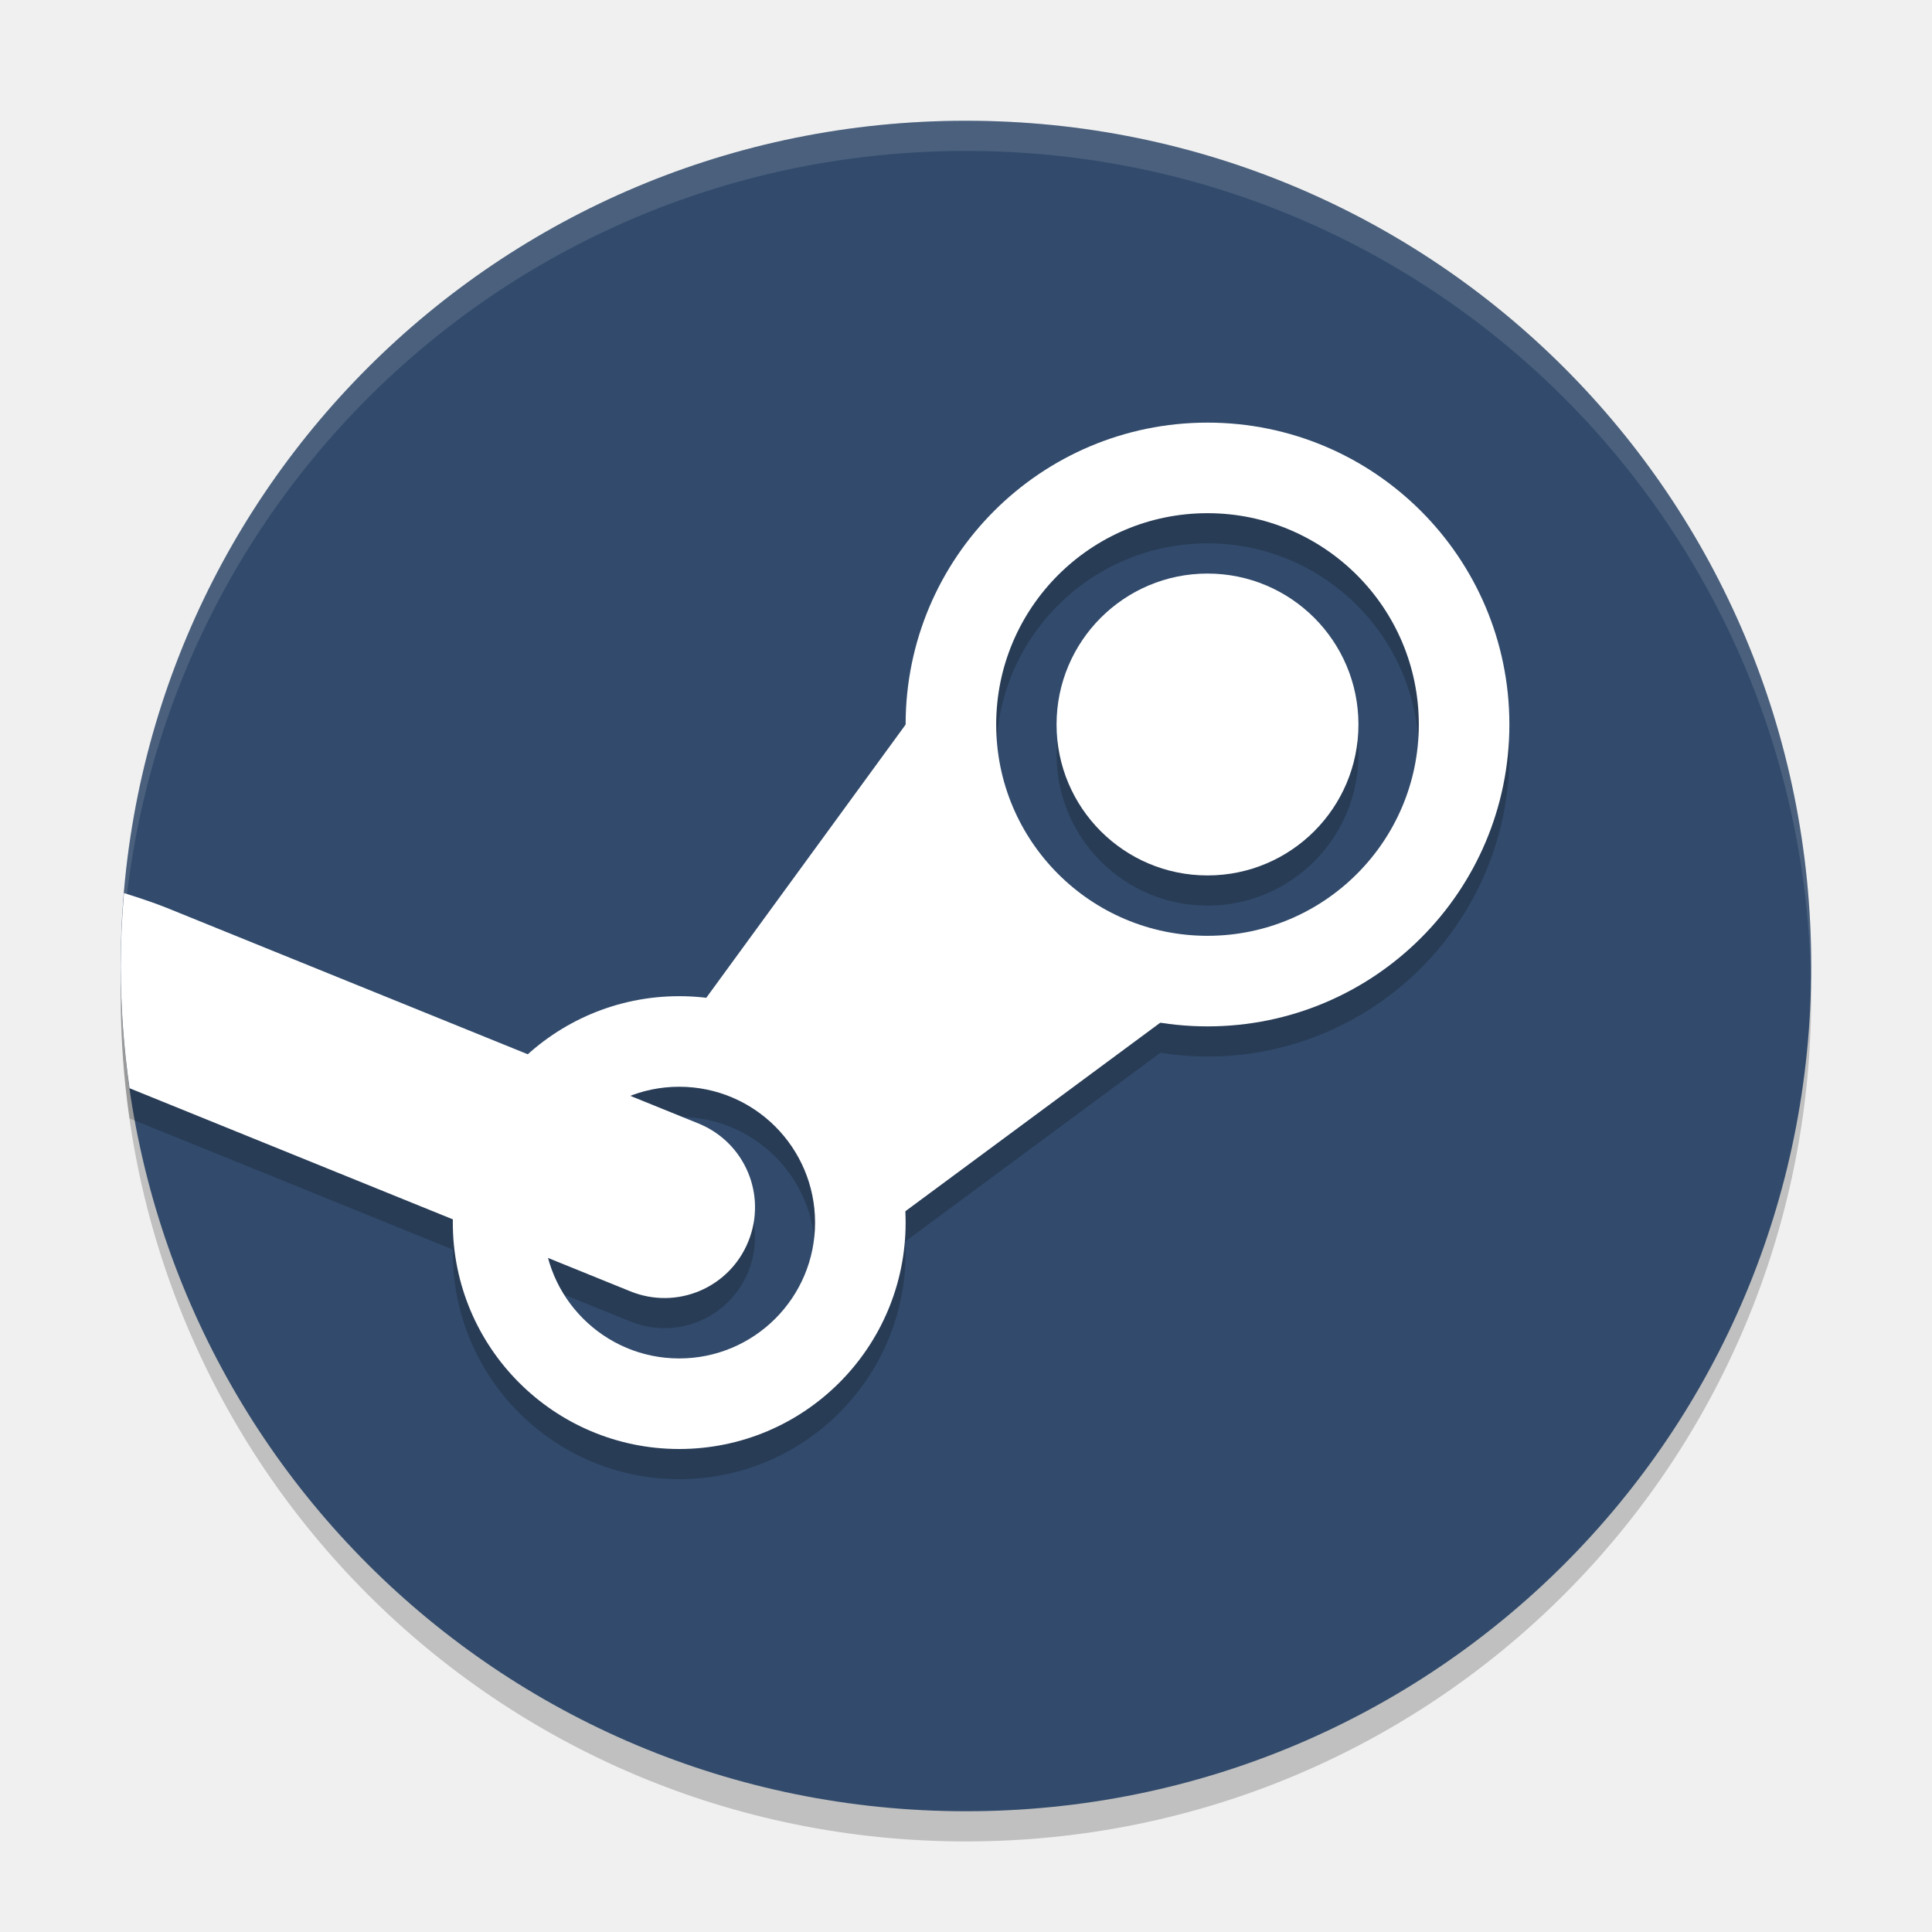
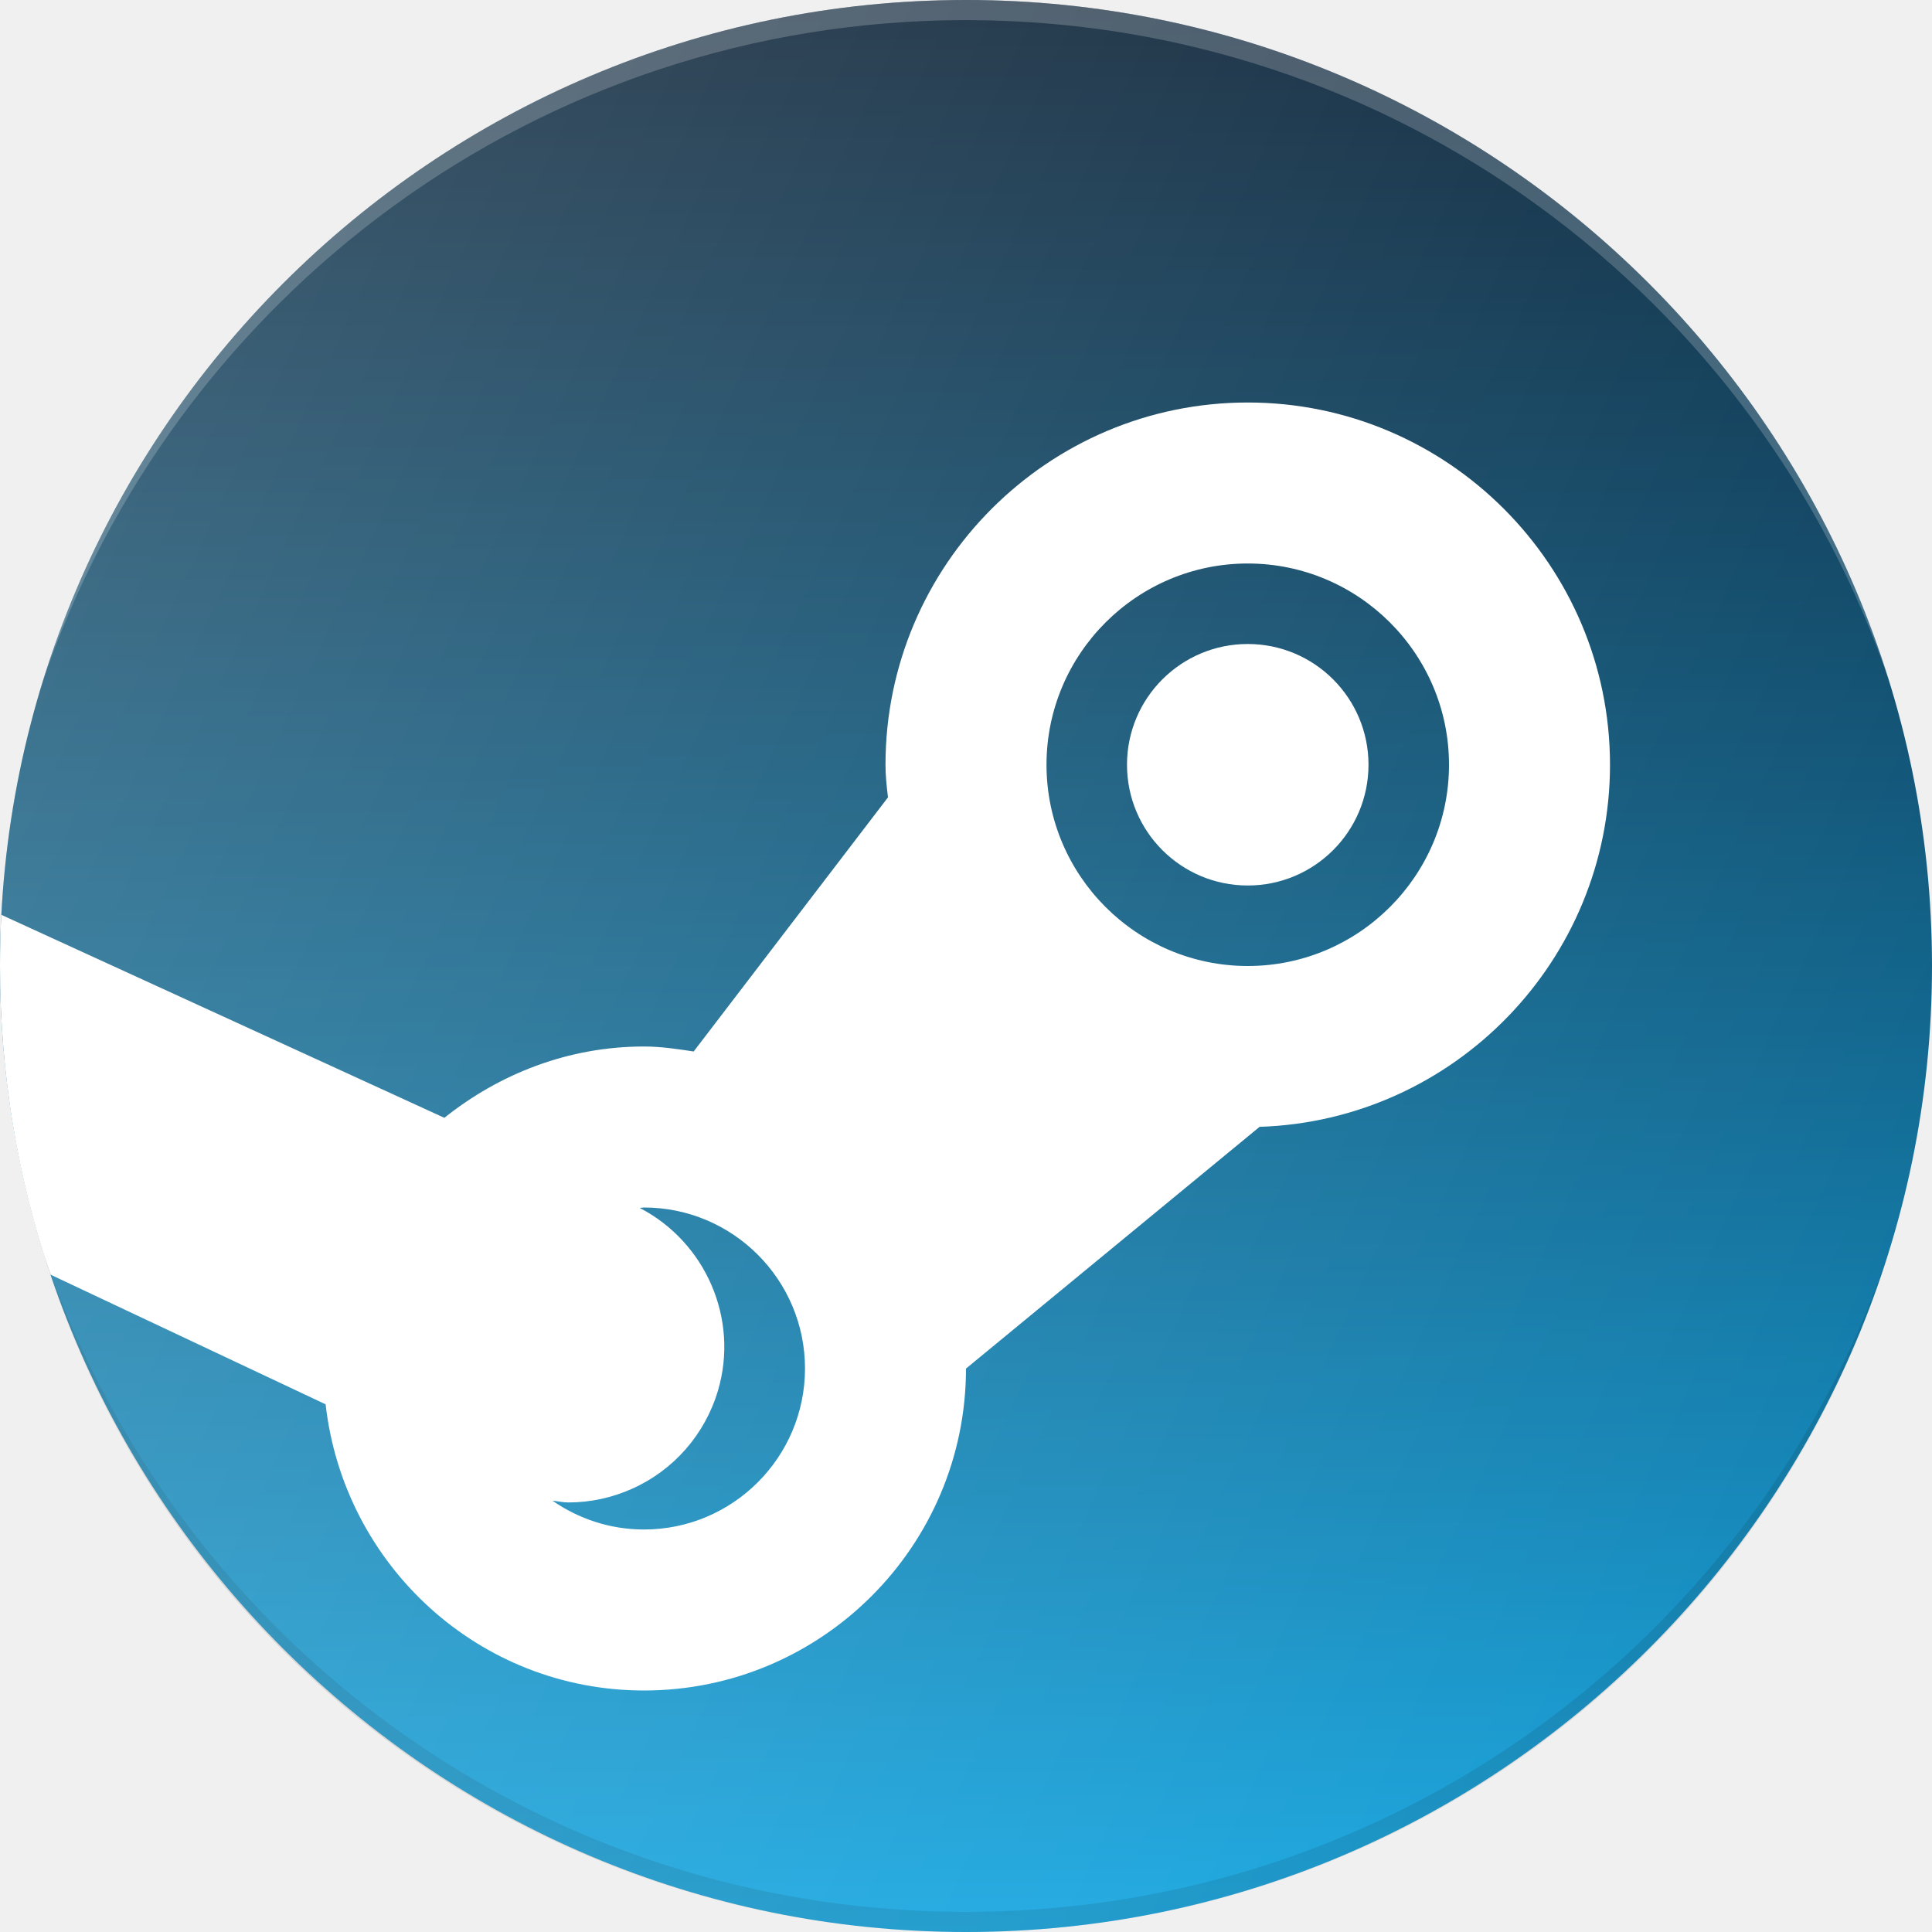
- <svg xmlns="http://www.w3.org/2000/svg" width="64" height="64" version="1">
-   <path style="opacity:0.2" d="m 4.05,32 c -0.012,0.334 -0.051,0.662 -0.051,1 0,15.512 12.488,28 28,28 15.512,0 28,-12.488 28,-28 0,-0.338 -0.04,-0.666 -0.05,-1 -0.528,15.042 -12.776,27 -27.95,27 C 16.825,59 4.577,47.042 4.049,32 Z" />
-   <path style="fill:#324b6c" d="m 59.999,32 c 0,-15.512 -12.488,-28 -28,-28 -15.512,0 -28,12.488 -28,28 0,15.512 12.488,28 28,28 15.512,0 28,-12.488 28,-28 z" />
-   <path style="opacity:0.2" d="m 40,15 a 10,10 0 0 0 -10,10 10,10 0 0 0 0,0.002 L 23.389,34.062 A 7.5,7.5 0 0 0 22.5,34 7.5,7.5 0 0 0 17.492,35.928 L 5.529,31.076 C 5.196,30.941 4.669,30.758 4.107,30.584 4.04,31.381 4,32.185 4,33 c 0,1.376 0.101,2.727 0.291,4.049 L 15.004,41.395 A 7.5,7.5 0 0 0 15,41.5 7.5,7.5 0 0 0 22.5,49 7.5,7.5 0 0 0 30,41.5 7.5,7.5 0 0 0 29.982,41.131 l 8.461,-6.258 A 10,10 0 0 0 40,35 10,10 0 0 0 50,25 10,10 0 0 0 40,15 Z m 0,3 a 7,7 0 0 1 7,7 7,7 0 0 1 -7,7 7,7 0 0 1 -7,-7 7,7 0 0 1 7,-7 z m 0,2 a 5,5 0 0 0 -5,5 5,5 0 0 0 5,5 5,5 0 0 0 5,-5 5,5 0 0 0 -5,-5 z M 22.5,37 A 4.5,4.5 0 0 1 27,41.5 4.5,4.5 0 0 1 22.5,46 4.5,4.5 0 0 1 18.158,42.672 l 2.723,1.105 c 1.54,0.625 3.283,-0.112 3.908,-1.652 0.625,-1.54 -0.112,-3.283 -1.652,-3.908 L 20.883,37.303 A 4.5,4.5 0 0 1 22.5,37 Z" />
-   <path style="opacity:0.12;fill:#ffffff" d="M 32 4 C 16.488 4 4 16.488 4 32 C 4 32.11 4.01 32.216 4.016 32.324 C 4.373 17.128 16.715 5 32 5 C 47.285 5 59.627 17.128 59.984 32.324 C 59.99 32.216 60 32.109 60 32 C 60 16.488 47.512 4 32 4 z" />
-   <path style="fill:#ffffff" d="M 22.5,33 A 7.5,7.5 0 0 0 15,40.5 7.5,7.5 0 0 0 22.5,48 7.5,7.5 0 0 0 30,40.5 7.5,7.5 0 0 0 22.5,33 Z m 0,3 A 4.5,4.5 0 0 1 27,40.5 4.5,4.5 0 0 1 22.5,45 4.5,4.5 0 0 1 18,40.5 4.5,4.5 0 0 1 22.5,36 Z" />
-   <path style="fill:#ffffff" d="m 22.768,33.914 8.502,-11.652 2.196,6.933 7.691,2.67 -11.833,8.752 -2.728,-3.954 z" />
-   <path style="fill:#ffffff" d="M 40,14 A 10,10 0 0 0 30,24 10,10 0 0 0 40,34 10,10 0 0 0 50,24 10,10 0 0 0 40,14 Z m 0,3 a 7,7 0 0 1 7,7 7,7 0 0 1 -7,7 7,7 0 0 1 -7,-7 7,7 0 0 1 7,-7 z" />
-   <circle style="fill:#ffffff" cx="40" cy="24" r="5" />
-   <path style="fill:#ffffff" d="M 4.107 29.584 C 4.04 30.381 4 31.185 4 32 C 4 33.376 4.101 34.727 4.291 36.049 L 20.881 42.777 C 22.421 43.402 24.164 42.665 24.789 41.125 C 25.414 39.585 24.677 37.842 23.137 37.217 L 5.529 30.076 C 5.196 29.941 4.669 29.758 4.107 29.584 z" />
+ <svg xmlns="http://www.w3.org/2000/svg" enable-background="new 0 0 24 24" id="Layer_1" version="1.1" viewBox="0 0 24 24" xml:space="preserve">
+   <g>
+     <linearGradient gradientUnits="userSpaceOnUse" id="SVGID_1_" x1="12" x2="12" y1="24" y2="-9.094947e-13">
+       <stop offset="0" style="stop-color:#1BA8E1" />
+       <stop offset="1" style="stop-color:#061D32" />
+     </linearGradient>
+     <path d="M12,0C5.383,0,0,5.383,0,12s5.383,12,12,12s12-5.383,12-12S18.617,0,12,0z" fill="url(#SVGID_1_)" />
+     <circle cx="15.5" cy="9.5" fill="#FFFFFF" r="1.5" />
+     <path d="M15.5,5C13.019,5,11,7.019,11,9.5c0,0.128,0.012,0.252,0.031,0.405   L8.617,13.062C8.415,13.031,8.211,13,8,13c-0.941,0-1.796,0.34-2.48,0.886   l-5.504-2.522C0.006,11.572,0,11.789,0,12c0,1.344,0.216,2.626,0.625,3.833   l3.42,1.612C4.27,19.44,5.947,21,8,21c2.205,0,3.999-1.793,4-3.999   l3.647-3.003C18.061,13.92,20,11.932,20,9.5C20,7.019,17.981,5,15.5,5z M8,19   c-0.422,0-0.813-0.133-1.137-0.358c0.066,0.007,0.131,0.022,0.197,0.022   c0.27,0,0.54-0.057,0.792-0.17c0.517-0.231,0.906-0.676,1.067-1.22   c0.264-0.891-0.155-1.846-0.973-2.269C7.965,15.005,7.982,15,8,15c1.103,0,2,0.897,2,2   S9.103,19,8,19z M15.5,12c-1.378,0-2.5-1.121-2.5-2.5S14.122,7,15.5,7S18,8.121,18,9.5S16.878,12,15.5,12z" fill="#FFFFFF" />
+     <path d="M12,0.25c5.329,0,9.844,3.442,11.471,8.221   C21.963,3.566,17.399,0,12,0S2.037,3.566,0.529,8.471C2.156,3.692,6.671,0.25,12,0.25z" fill="#FFFFFF" opacity="0.2" />
+     <path d="M12,23.75c-4.745,0-8.837-2.699-10.825-6.664   c-0.244-0.488-0.457-0.994-0.635-1.518c0.161,0.523,0.356,1.031,0.584,1.52   C3.028,21.186,7.177,24,12,24c4.676,0,8.721-2.656,10.7-6.554   c0.306-0.603,0.563-1.235,0.764-1.892c-0.129,0.378-0.275,0.747-0.439,1.107   C21.12,20.852,16.907,23.75,12,23.75z" fill="#010101" opacity="0.1" />
+     <linearGradient gradientUnits="userSpaceOnUse" id="SVGID_2_" x1="1.125" x2="22.875" y1="6.929" y2="17.071">
+       <stop offset="0" style="stop-color:#FFFFFF;stop-opacity:0.2" />
+       <stop offset="1" style="stop-color:#FFFFFF;stop-opacity:0" />
+     </linearGradient>
+     <path d="M12,0C5.383,0,0,5.383,0,12s5.383,12,12,12s12-5.383,12-12S18.617,0,12,0z" fill="url(#SVGID_2_)" />
+   </g>
+   <g />
+   <g />
+   <g />
+   <g />
+   <g />
+   <g />
+   <g />
+   <g />
+   <g />
+   <g />
+   <g />
+   <g />
+   <g />
+   <g />
+   <g />
</svg>
